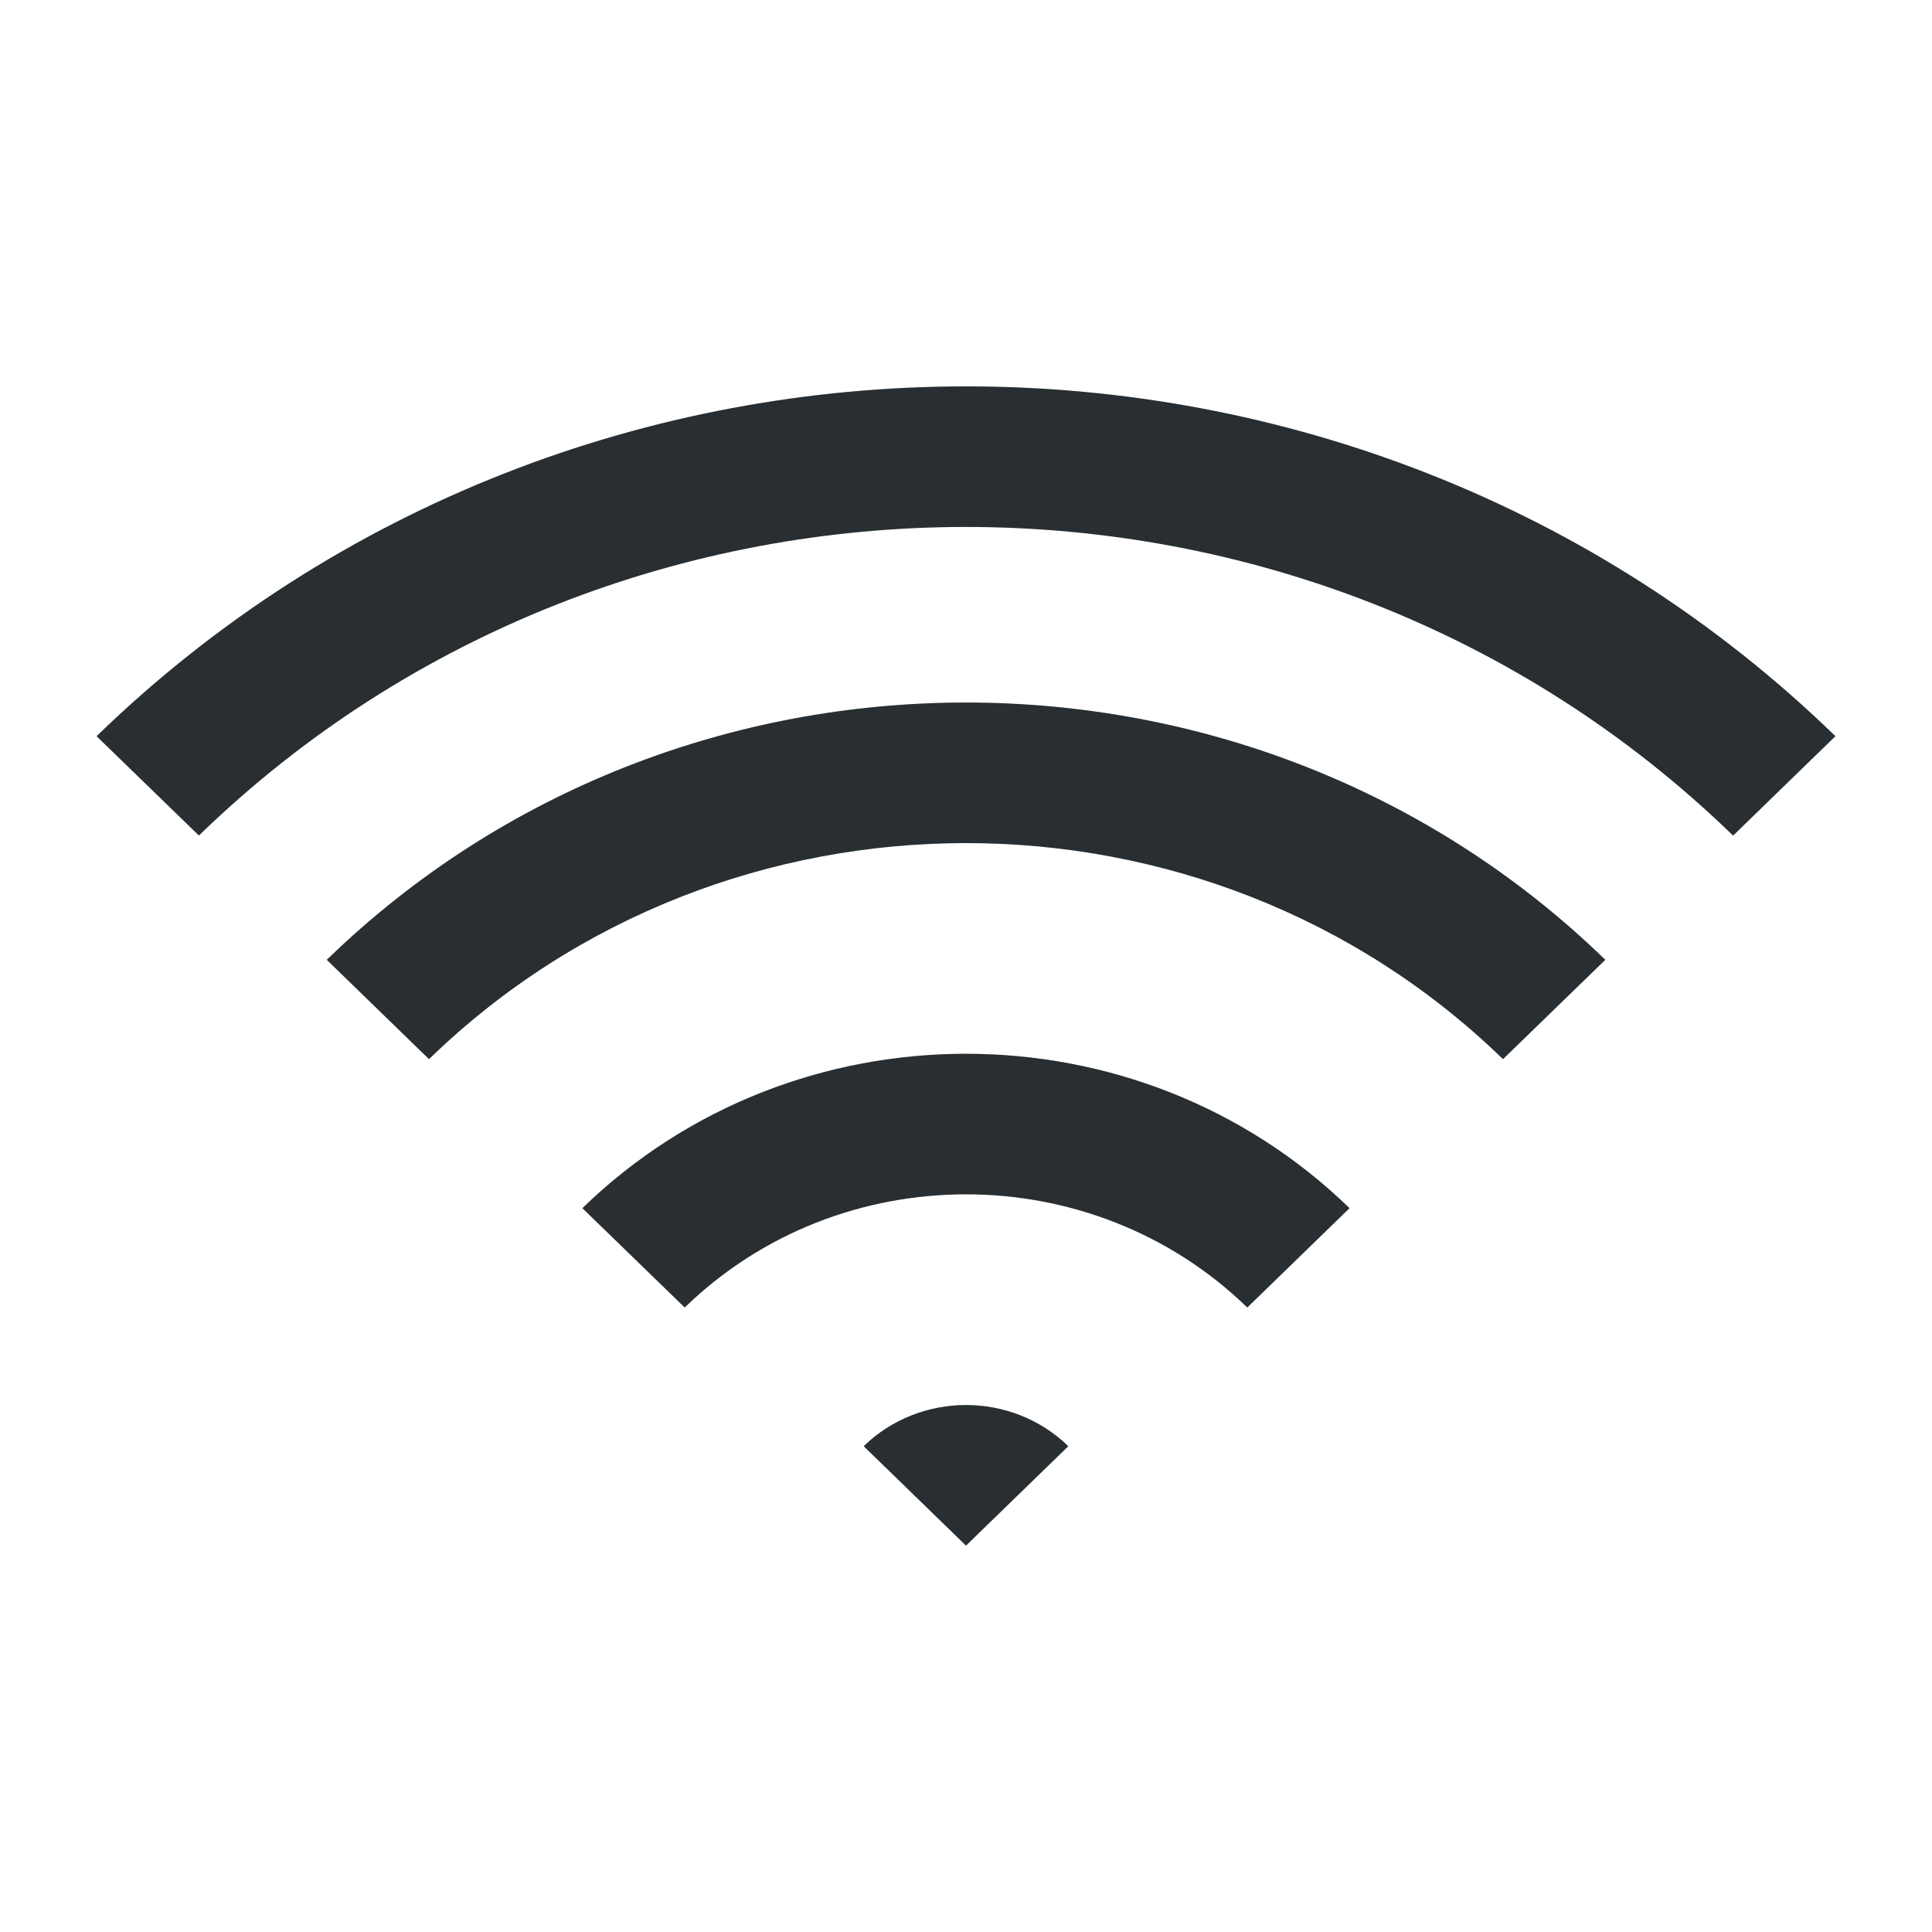
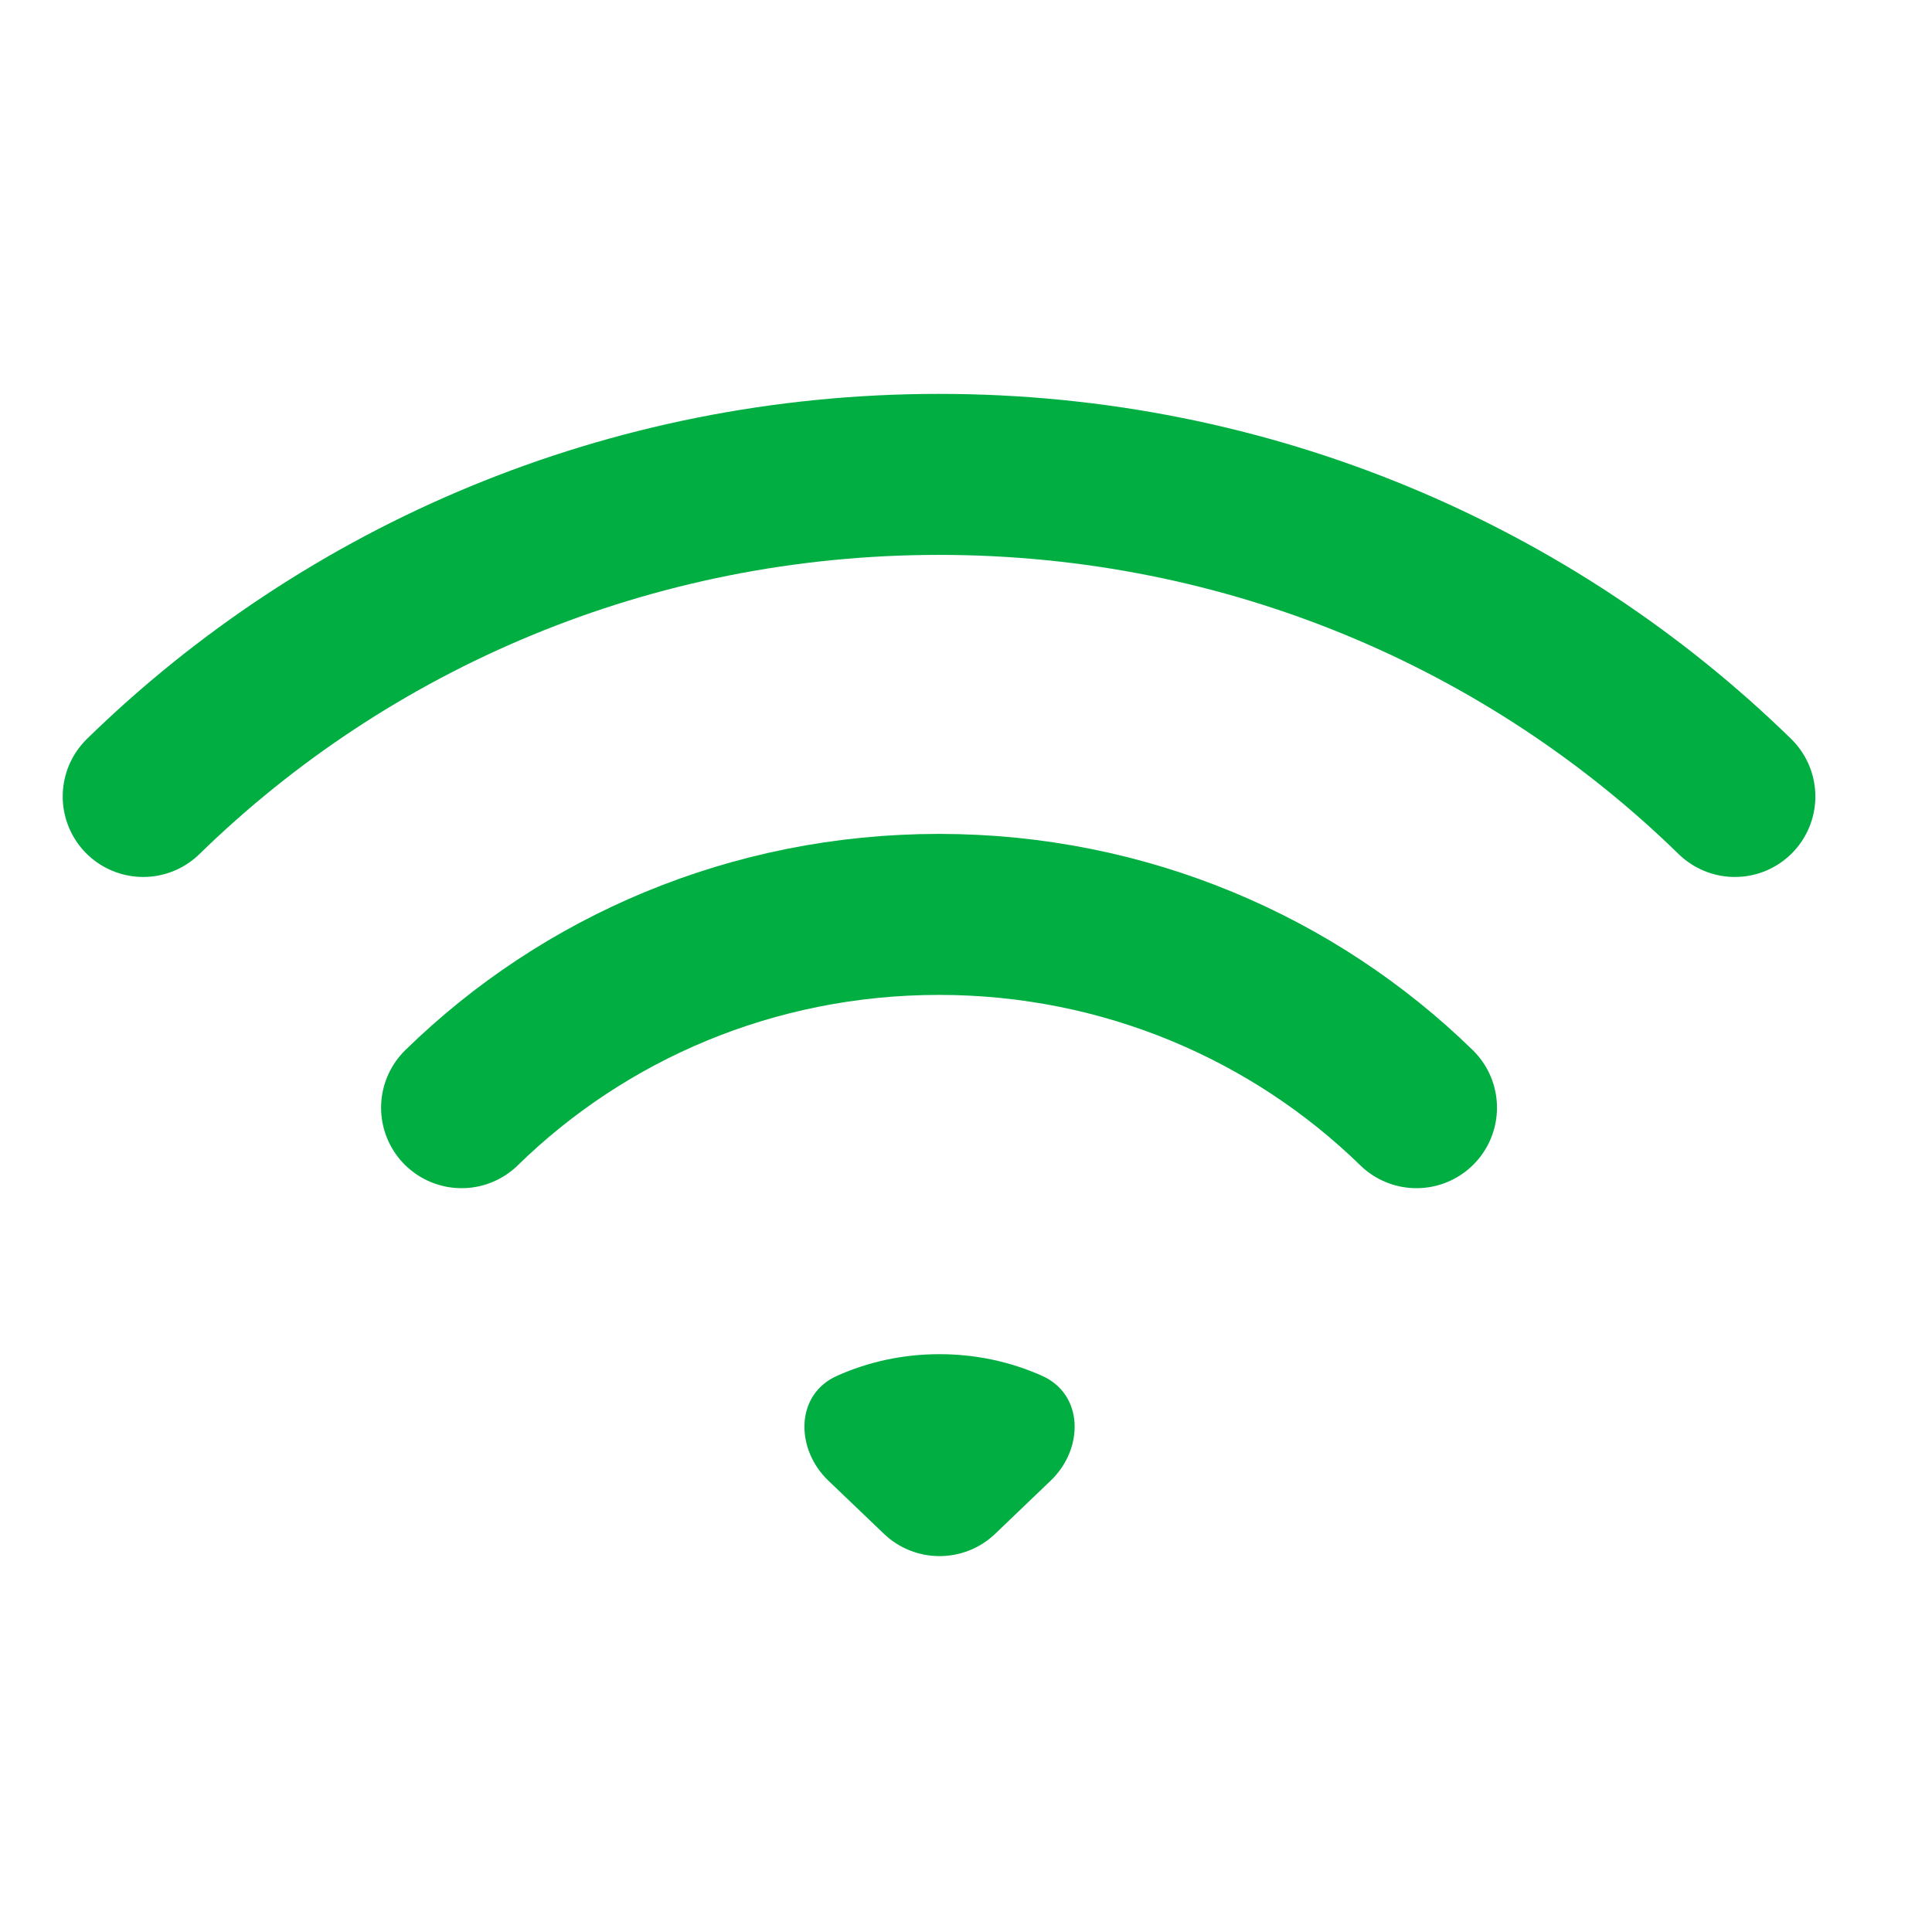
- <svg xmlns="http://www.w3.org/2000/svg" width="20" height="20" viewBox="0 0 20 20" fill="none">
-   <path d="M10 16L8.941 14.971C9.526 14.403 10.474 14.403 11.059 14.971L10 16ZM2.059 8.649L1 7.621C5.971 2.793 14.03 2.793 19 7.621L17.941 8.65C13.555 4.39 6.445 4.39 2.059 8.649ZM4.441 10.964L3.383 9.936C7.037 6.385 12.963 6.385 16.618 9.936L15.559 10.964C12.489 7.982 7.511 7.982 4.441 10.964ZM7.088 13.535L6.029 12.507C8.222 10.376 11.778 10.376 13.97 12.507L12.912 13.535C11.303 11.973 8.696 11.973 7.088 13.535Z" fill="#323A3D" />
-   <path d="M10 16L8.941 14.971C9.526 14.403 10.474 14.403 11.059 14.971L10 16ZM2.059 8.649L1 7.621C5.971 2.793 14.03 2.793 19 7.621L17.941 8.65C13.555 4.39 6.445 4.39 2.059 8.649ZM4.441 10.964L3.383 9.936C7.037 6.385 12.963 6.385 16.618 9.936L15.559 10.964C12.489 7.982 7.511 7.982 4.441 10.964ZM7.088 13.535L6.029 12.507C8.222 10.376 11.778 10.376 13.97 12.507L12.912 13.535C11.303 11.973 8.696 11.973 7.088 13.535Z" fill="black" fill-opacity="0.2" />
+ <svg xmlns="http://www.w3.org/2000/svg" width="24" height="24" viewBox="0 0 24 24" fill="none">
+   <path d="M1.779 9.894C4.31 7.423 7.805 5.893 11.665 5.893C15.525 5.893 19.019 7.423 21.551 9.894" stroke="#00AE42" stroke-width="2" stroke-miterlimit="10" stroke-linecap="round" />
+   <path d="M5.734 13.76C7.253 12.275 9.347 11.359 11.665 11.359C13.979 11.359 16.077 12.279 17.596 13.76" stroke="#00AE42" stroke-width="2" stroke-miterlimit="10" stroke-linecap="round" />
+   <path d="M13.053 18.392C13.465 17.998 13.465 17.323 12.945 17.091C12.558 16.918 12.127 16.822 11.671 16.822C11.216 16.822 10.784 16.918 10.398 17.091C9.877 17.323 9.878 17.998 10.289 18.392L10.98 19.053C11.366 19.423 11.976 19.423 12.363 19.053L13.053 18.392Z" fill="#00AE42" />
</svg>
